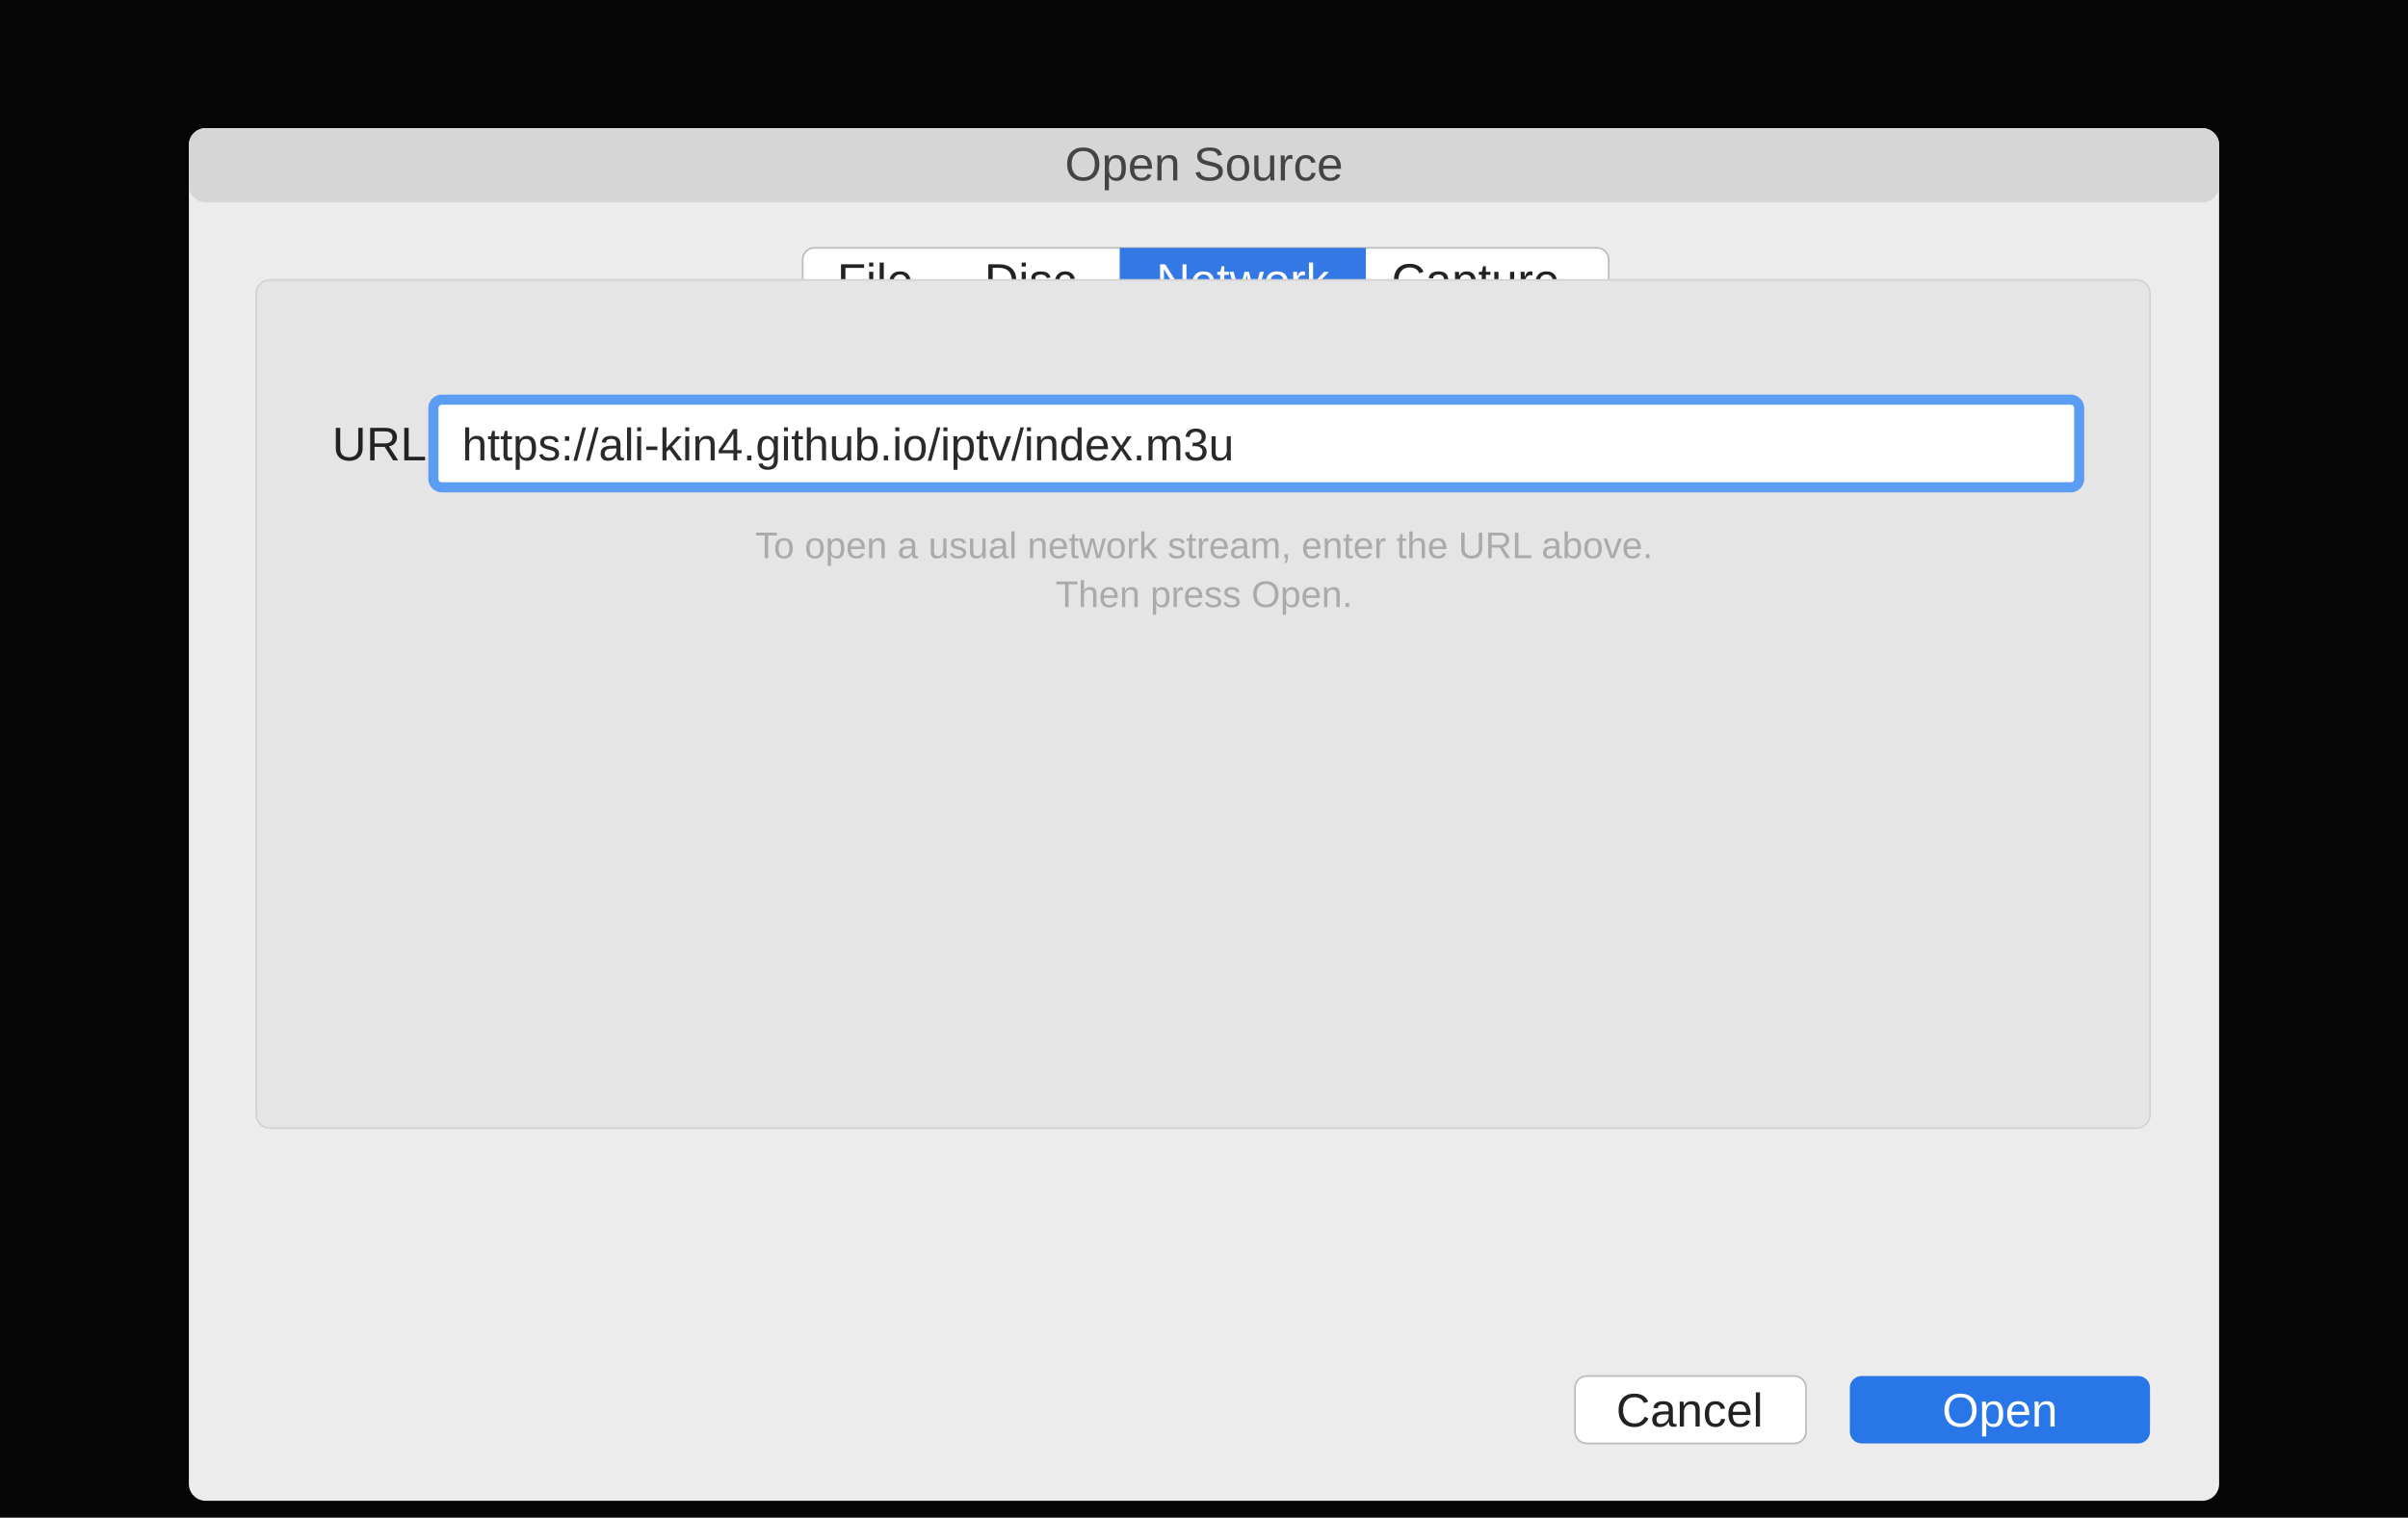
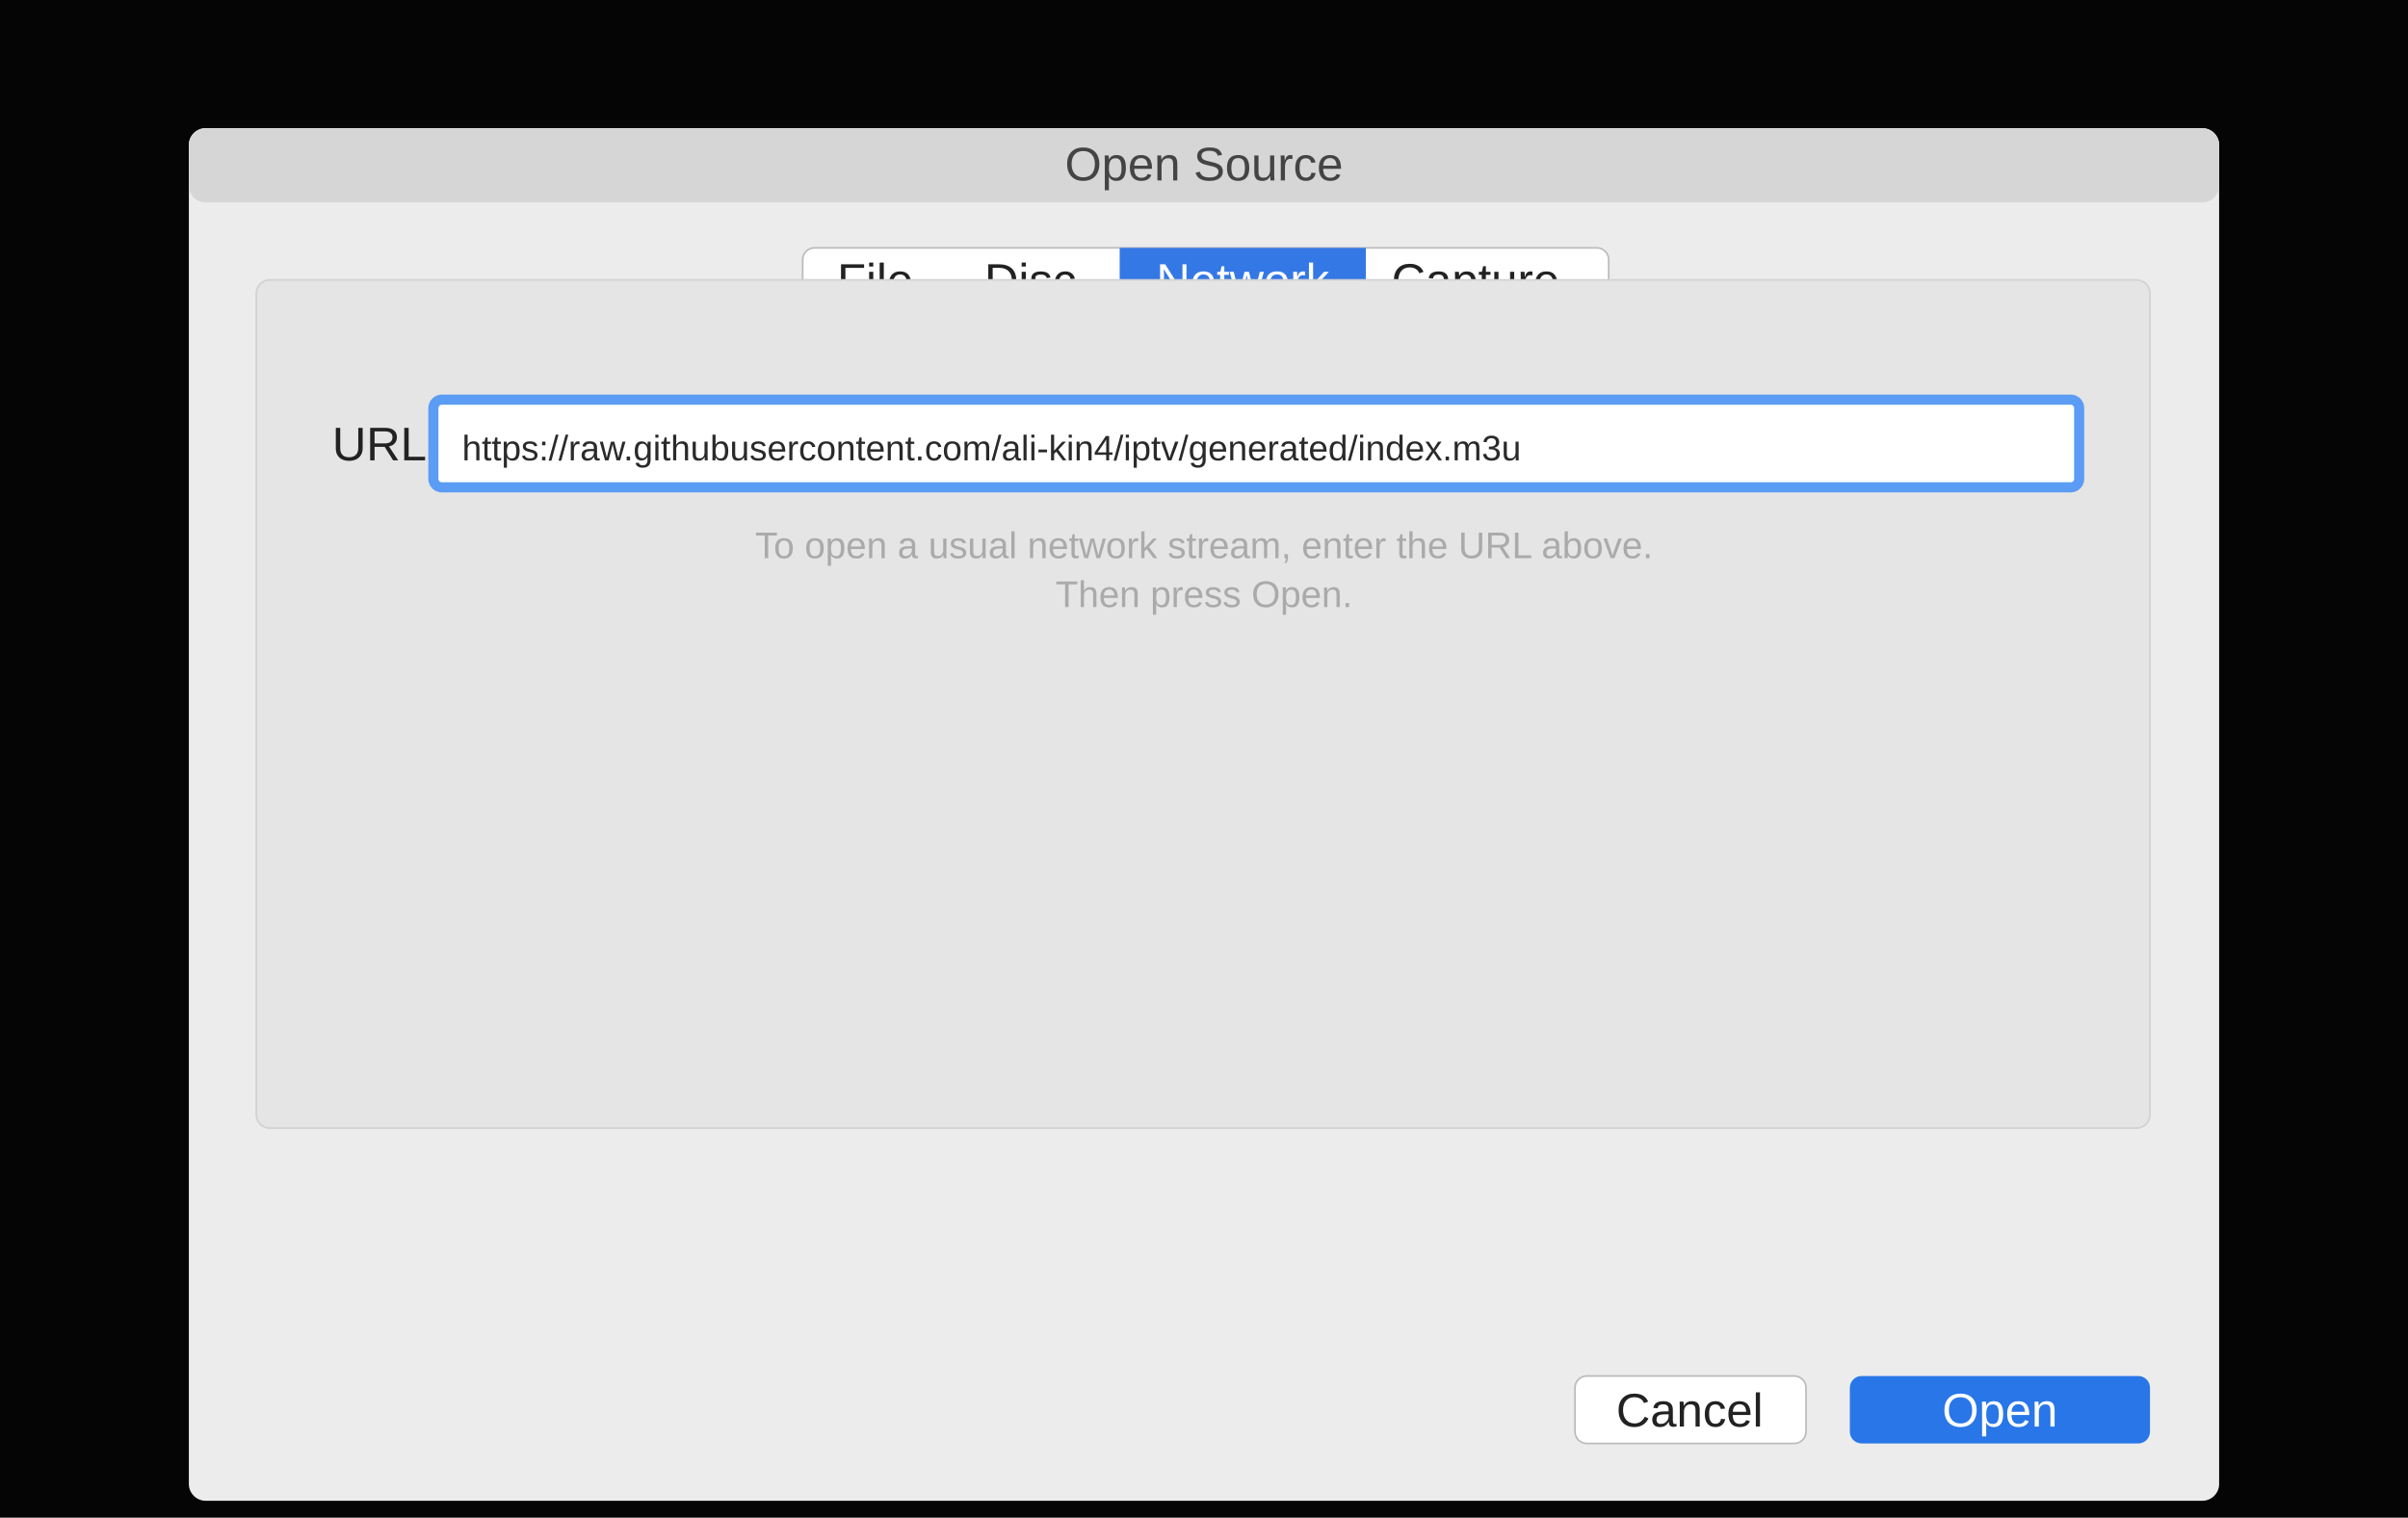
<svg xmlns="http://www.w3.org/2000/svg" width="1428" height="900" viewBox="0 0 1428 900">
  <rect width="1428" height="900" fill="#050505" />
  <rect x="112" y="76" width="1204" height="814" rx="10" fill="#ececec" />
  <rect x="112" y="76" width="1204" height="44" rx="10" fill="#d6d6d6" />
  <text x="714" y="107" text-anchor="middle" font-family="Arial,Helvetica,sans-serif" font-size="28" fill="#444">Open Source</text>
  <g font-family="Arial,Helvetica,sans-serif" font-size="28">
    <rect x="476" y="147" width="478" height="39" rx="7" fill="#fff" stroke="#bbb" />
    <text x="519" y="176" text-anchor="middle" fill="#222">File</text>
    <text x="611" y="176" text-anchor="middle" fill="#222">Disc</text>
    <rect x="664" y="147" width="146" height="39" fill="#3478e5" />
    <text x="737" y="176" text-anchor="middle" fill="#fff">Network</text>
    <text x="875" y="176" text-anchor="middle" fill="#222">Capture</text>
    <rect x="152" y="166" width="1123" height="503" rx="8" fill="#e5e5e5" stroke="#d2d2d2" />
    <text x="197" y="273" fill="#222">URL</text>
    <rect x="257" y="237" width="976" height="52" rx="5" fill="#fff" stroke="#5b9cf4" stroke-width="6" />
-     <text x="274" y="273" font-size="27" fill="#2a2a2a">https://ali-kin4.github.io/iptv/index.m3u</text>
+     <text x="274" y="273" font-size="21" fill="#2a2a2a">https://raw.githubusercontent.com/ali-kin4/iptv/generated/index.m3u</text>
    <text x="714" y="331" text-anchor="middle" font-size="22" fill="#aaa">To open a usual network stream, enter the URL above.</text>
    <text x="714" y="360" text-anchor="middle" font-size="22" fill="#aaa">Then press Open.</text>
    <rect x="1097" y="816" width="178" height="40" rx="7" fill="#2876e8" />
    <text x="1186" y="846" text-anchor="middle" fill="#fff">Open</text>
    <rect x="934" y="816" width="137" height="40" rx="7" fill="#fff" stroke="#bbb" />
    <text x="1002" y="846" text-anchor="middle" fill="#222">Cancel</text>
  </g>
</svg>
